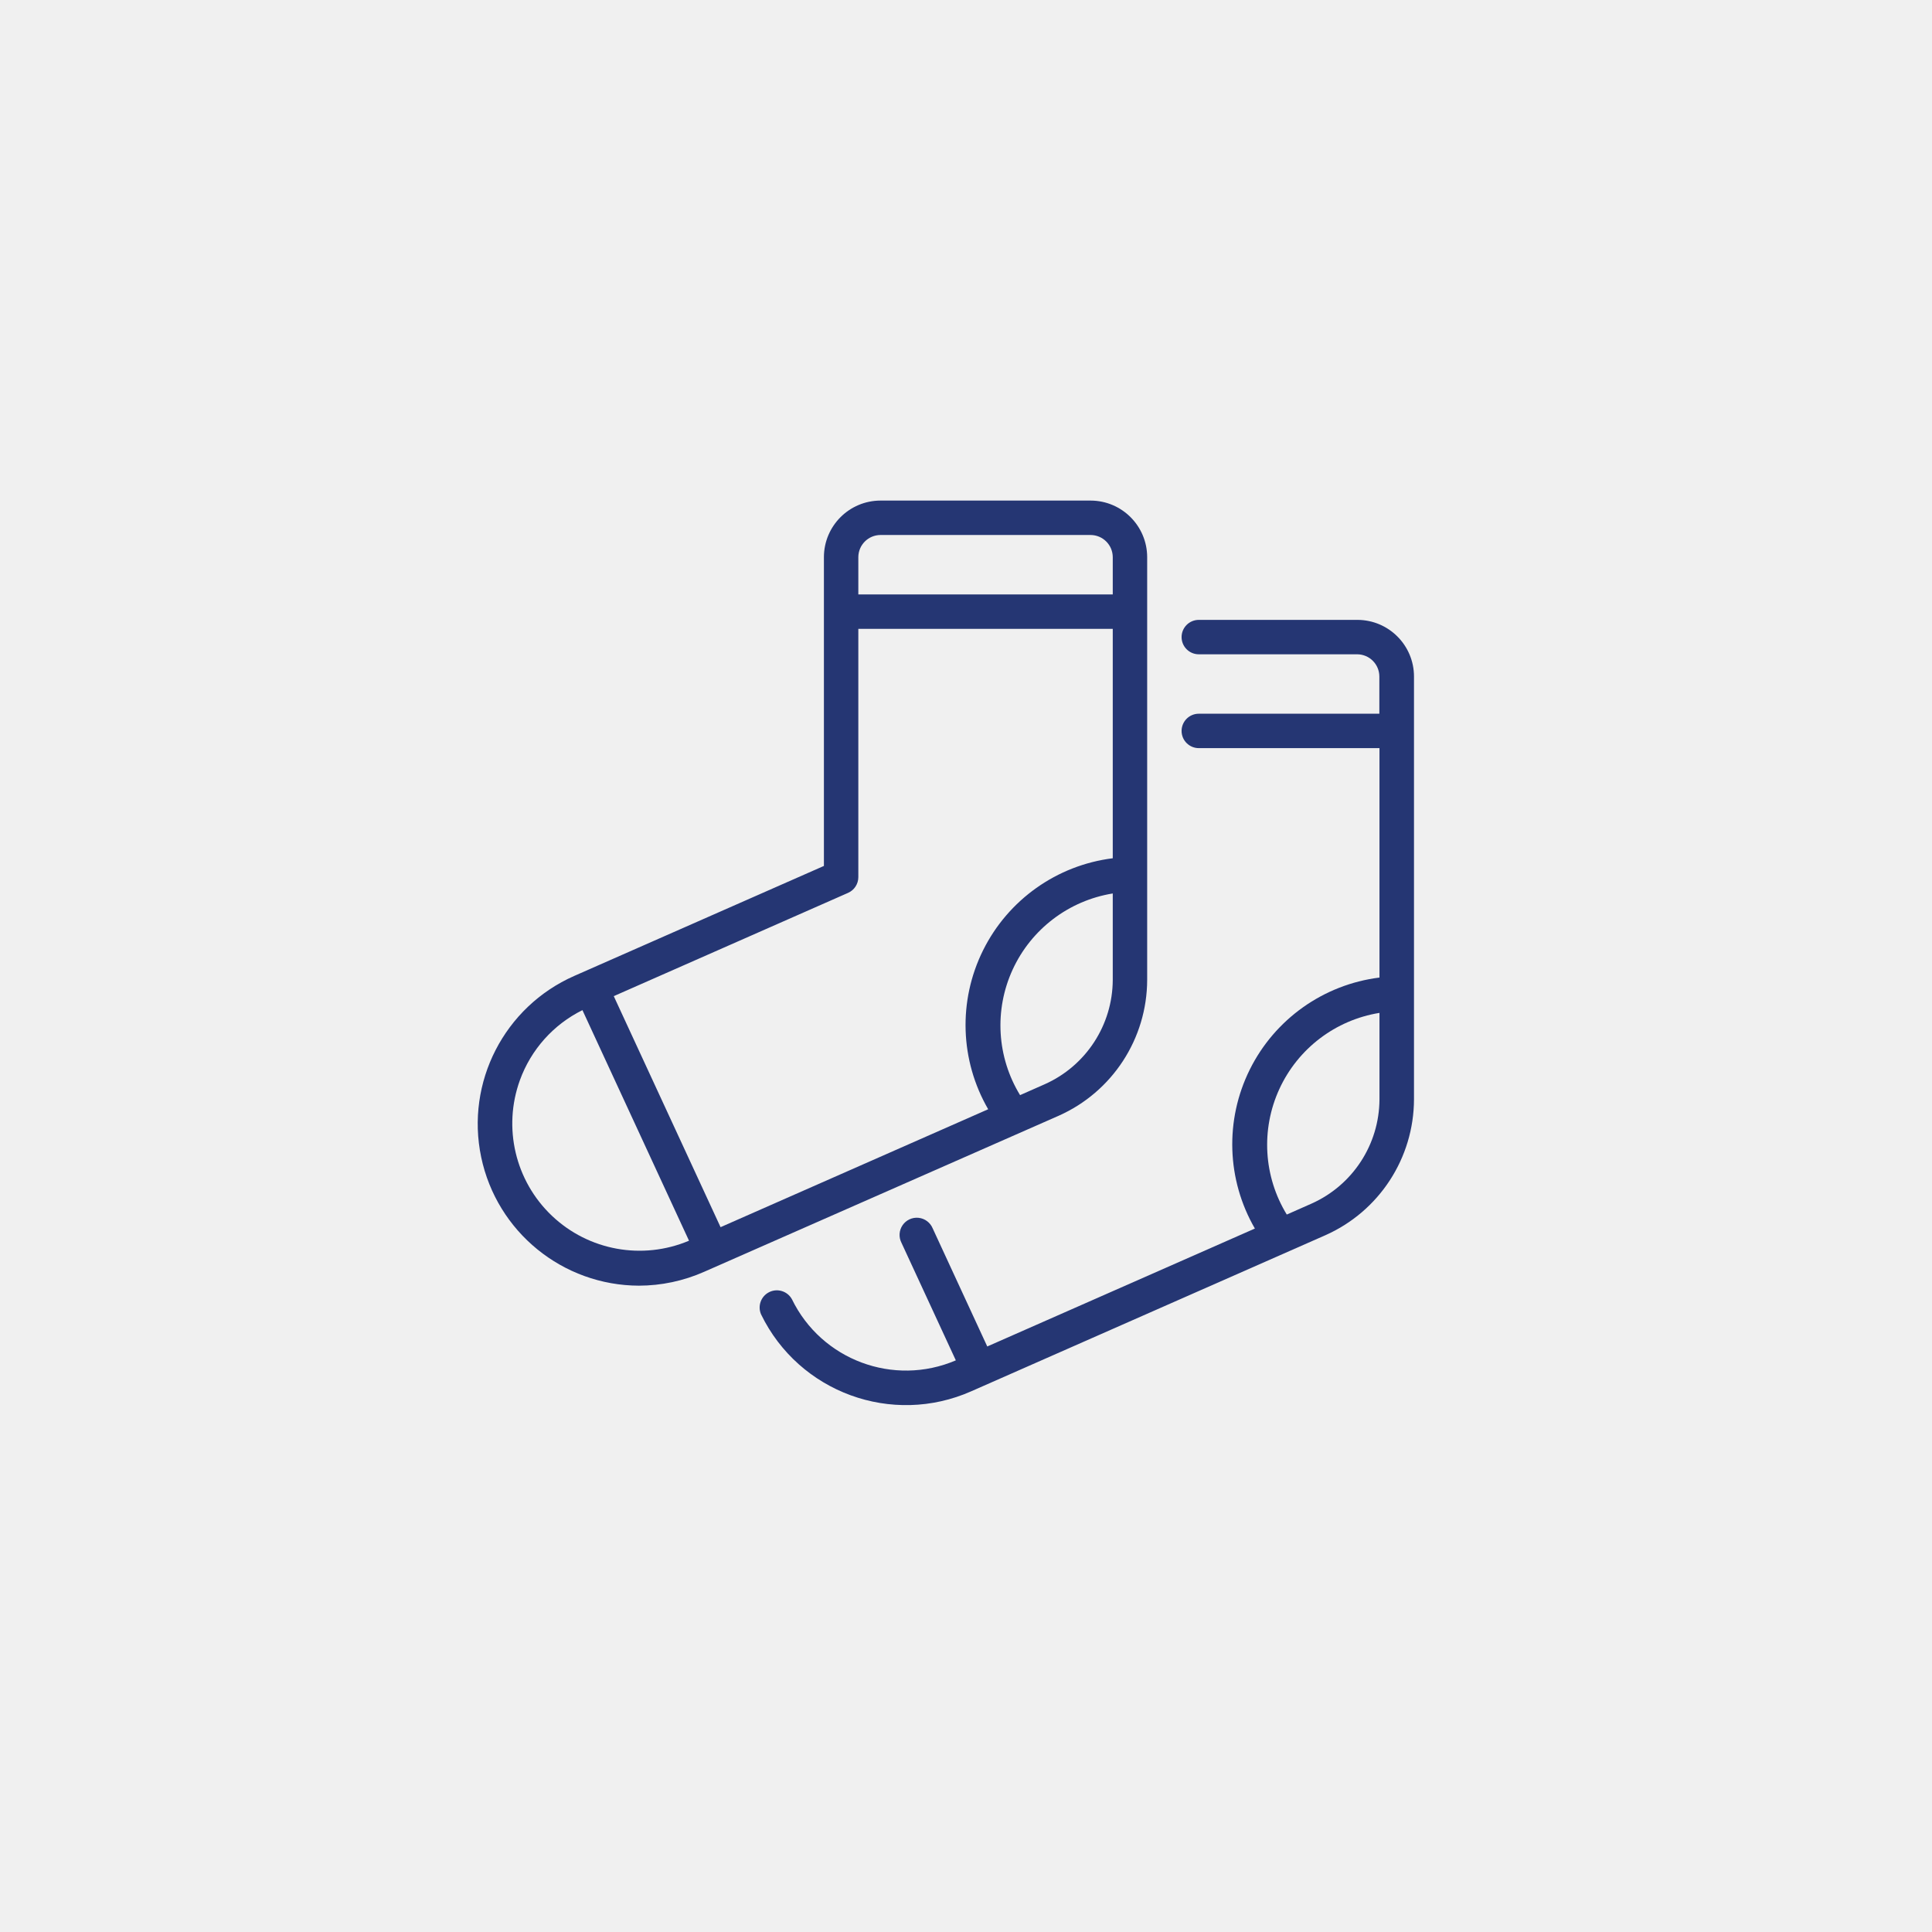
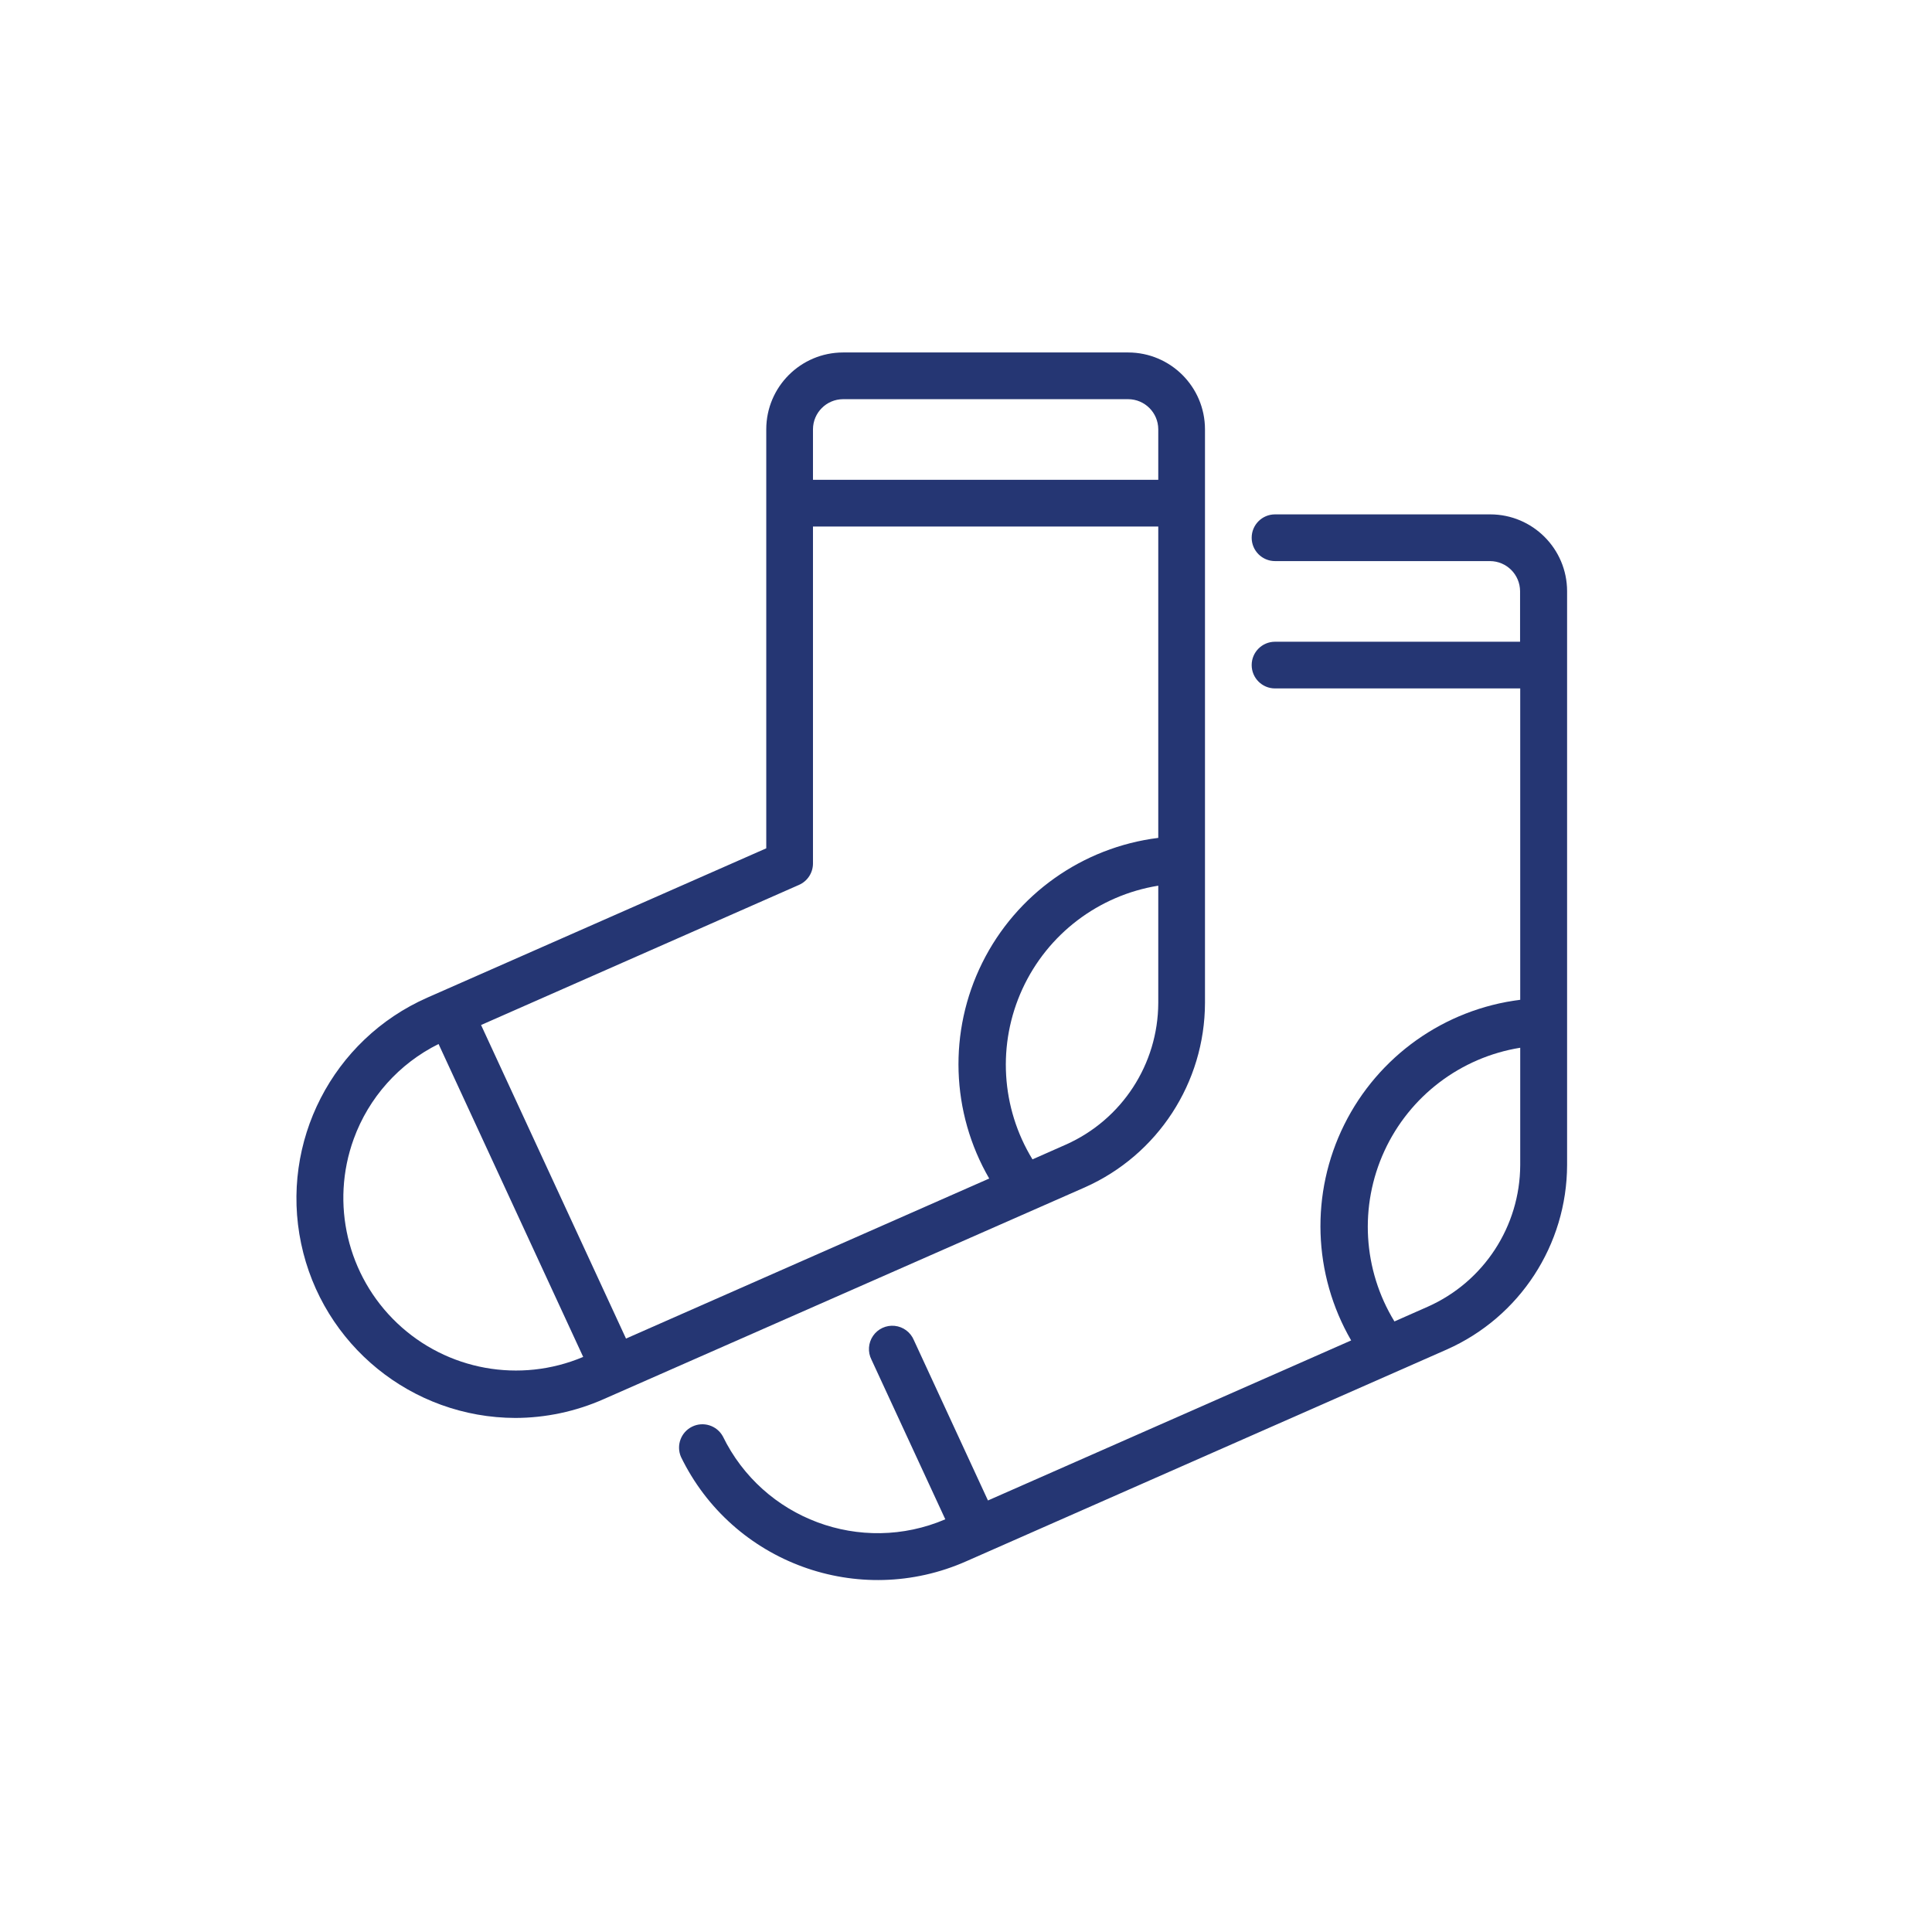
- <svg xmlns="http://www.w3.org/2000/svg" width="160px" height="160px" viewBox="0 0 160 160" version="1.1">
-   <defs />
-   <g id="tile-/-donate-/-socks" stroke="none" stroke-width="1" fill="none" fill-rule="evenodd">
-     <g id="noun_socks_644795" transform="translate(32, 41)" fill="#253673" fill-rule="nonzero">
-       <path d="M20.9,65.474 C22.765,65.472 24.61,65.08 26.315,64.325 L55.67,51.404 C60.121,49.426 62.993,45.017 63.004,40.147 L63.004,5.139 C62.999,2.555 60.905,0.461 58.321,0.456 L40.916,0.456 C38.332,0.461 36.238,2.555 36.233,5.139 L36.233,30.713 L15.552,39.824 C9.763,42.378 6.551,48.635 7.849,54.827 C9.147,61.02 14.601,65.46 20.928,65.474 L20.9,65.474 Z M60.154,40.147 C60.141,43.886 57.936,47.27 54.52,48.792 L52.478,49.694 C50.553,46.548 50.323,42.649 51.863,39.297 C53.403,35.946 56.513,33.582 60.154,32.993 L60.154,40.147 Z M39.083,5.139 C39.088,4.129 39.906,3.311 40.916,3.306 L58.321,3.306 C59.331,3.311 60.149,4.129 60.154,5.139 L60.154,8.227 L39.083,8.227 L39.083,5.139 Z M38.228,32.946 C38.746,32.72 39.081,32.209 39.083,31.645 L39.083,11.077 L60.154,11.077 L60.154,30.077 C55.522,30.656 51.489,33.518 49.414,37.699 C47.338,41.881 47.497,46.824 49.837,50.863 L27.674,60.629 L18.829,41.496 L38.228,32.946 Z M11.058,48.45 C11.975,45.925 13.829,43.849 16.235,42.655 L25.061,61.75 C21.202,63.38 16.743,62.569 13.706,59.684 C10.668,56.799 9.628,52.388 11.058,48.45 Z" id="Shape" />
-       <path d="M65.854,11.761 C65.854,12.548 66.492,13.186 67.279,13.186 L80.398,13.186 C81.409,13.191 82.227,14.009 82.232,15.02 L82.232,18.107 L67.279,18.107 C66.492,18.107 65.854,18.745 65.854,19.532 C65.854,20.319 66.492,20.957 67.279,20.957 L82.242,20.957 L82.242,39.957 C77.61,40.536 73.576,43.398 71.501,47.579 C69.426,51.761 69.585,56.704 71.924,60.743 L49.761,70.509 L45.239,60.724 C45.038,60.242 44.59,59.908 44.07,59.854 C43.55,59.8 43.043,60.035 42.747,60.467 C42.452,60.898 42.417,61.456 42.655,61.921 L47.158,71.659 C42.007,73.86 36.034,71.632 33.583,66.595 C33.215,65.93 32.39,65.67 31.708,66.005 C31.025,66.34 30.726,67.151 31.027,67.849 C34.171,74.319 41.876,77.134 48.45,74.214 L77.767,61.294 C82.218,59.316 85.09,54.907 85.101,50.036 L85.101,19.541 L85.101,15.02 C85.096,12.435 83.002,10.341 80.418,10.336 L67.279,10.336 C66.492,10.336 65.854,10.974 65.854,11.761 Z M82.242,50.036 C82.229,53.776 80.024,57.16 76.608,58.681 L74.566,59.584 C72.641,56.437 72.41,52.539 73.951,49.187 C75.491,45.835 78.6,43.471 82.242,42.883 L82.242,50.036 Z" id="Shape" />
+ <svg xmlns="http://www.w3.org/2000/svg" xmlns:xlink="http://www.w3.org/1999/xlink" width="112px" height="112px" viewBox="0 0 112 112" version="1.1">
+   <defs>
+     <rect id="path-1" x="0" y="0" width="112" height="112" />
+   </defs>
+   <g id="Symbols" stroke="none" stroke-width="1" fill="none" fill-rule="evenodd">
+     <g id="tile-/-donate-/-socks" transform="translate(-24, -24)">
+       <g id="socks" transform="translate(24, 24)">
+         <mask id="mask-2" fill="white">
+           <use xlink:href="#path-1" />
+         </mask>
+         <use id="Mask" fill="#FFFFFF" xlink:href="#path-1" />
+         <path d="M29.855,82.2 C31.627,82.198 33.379,81.826 34.999,81.108 L62.886,68.834 C67.115,66.955 69.843,62.766 69.854,58.14 L69.854,24.883 C69.849,22.427 67.86,20.438 65.404,20.433 L48.871,20.433 C46.415,20.438 44.426,22.427 44.421,24.883 L44.421,49.178 L24.774,57.833 C19.275,60.259 16.223,66.203 17.456,72.086 C18.69,77.969 23.871,82.187 29.882,82.2 L29.855,82.2 Z M67.146,58.14 C67.134,61.692 65.039,64.907 61.794,66.352 L59.854,67.21 C58.026,64.22 57.806,60.517 59.27,57.332 C60.733,54.148 63.687,51.903 67.146,51.344 L67.146,58.14 Z M47.129,24.883 C47.134,23.923 47.911,23.146 48.871,23.141 L65.404,23.141 C66.364,23.146 67.141,23.923 67.146,24.883 L67.146,27.816 L47.129,27.816 L47.129,24.883 Z M46.317,51.299 C46.809,51.084 47.127,50.599 47.129,50.062 L47.129,30.523 L67.146,30.523 L67.146,48.573 C62.746,49.123 58.914,51.842 56.943,55.814 C54.971,59.787 55.122,64.483 57.345,68.32 L36.29,77.598 L27.888,59.421 L46.317,51.299 Z M20.505,66.028 C21.376,63.628 23.137,61.657 25.424,60.522 L33.808,78.662 C30.142,80.211 25.906,79.441 23.02,76.7 C20.135,73.959 19.147,69.769 20.505,66.028 Z" id="Shape" fill="#253673" fill-rule="nonzero" mask="url(#mask-2)" />
+         <path d="M72.561,31.173 C72.561,31.921 73.167,32.527 73.915,32.527 L86.379,32.527 C87.339,32.532 88.115,33.309 88.12,34.269 L88.12,37.202 L73.915,37.202 C73.167,37.202 72.561,37.808 72.561,38.555 C72.561,39.303 73.167,39.909 73.915,39.909 L88.129,39.909 L88.129,57.959 C83.729,58.509 79.898,61.228 77.926,65.2 C75.954,69.173 76.106,73.869 78.328,77.706 L57.273,86.984 L52.977,77.688 C52.786,77.23 52.36,76.912 51.866,76.861 C51.373,76.81 50.89,77.034 50.61,77.443 C50.33,77.853 50.296,78.383 50.522,78.825 L54.8,88.076 C49.906,90.167 44.233,88.05 41.903,83.265 C41.554,82.633 40.77,82.387 40.122,82.705 C39.474,83.023 39.19,83.794 39.476,84.457 C42.462,90.603 49.782,93.277 56.028,90.503 L83.879,78.229 C88.107,76.35 90.835,72.162 90.846,67.535 L90.846,38.564 L90.846,34.269 C90.841,31.813 88.852,29.824 86.397,29.819 L73.915,29.819 C73.167,29.819 72.561,30.425 72.561,31.173 Z M88.129,67.535 C88.117,71.087 86.022,74.302 82.778,75.747 L80.837,76.605 C79.009,73.615 78.79,69.912 80.253,66.728 C81.716,63.543 84.67,61.298 88.129,60.739 L88.129,67.535 Z" id="Shape" fill="#253673" fill-rule="nonzero" mask="url(#mask-2)" />
+       </g>
    </g>
  </g>
</svg>
